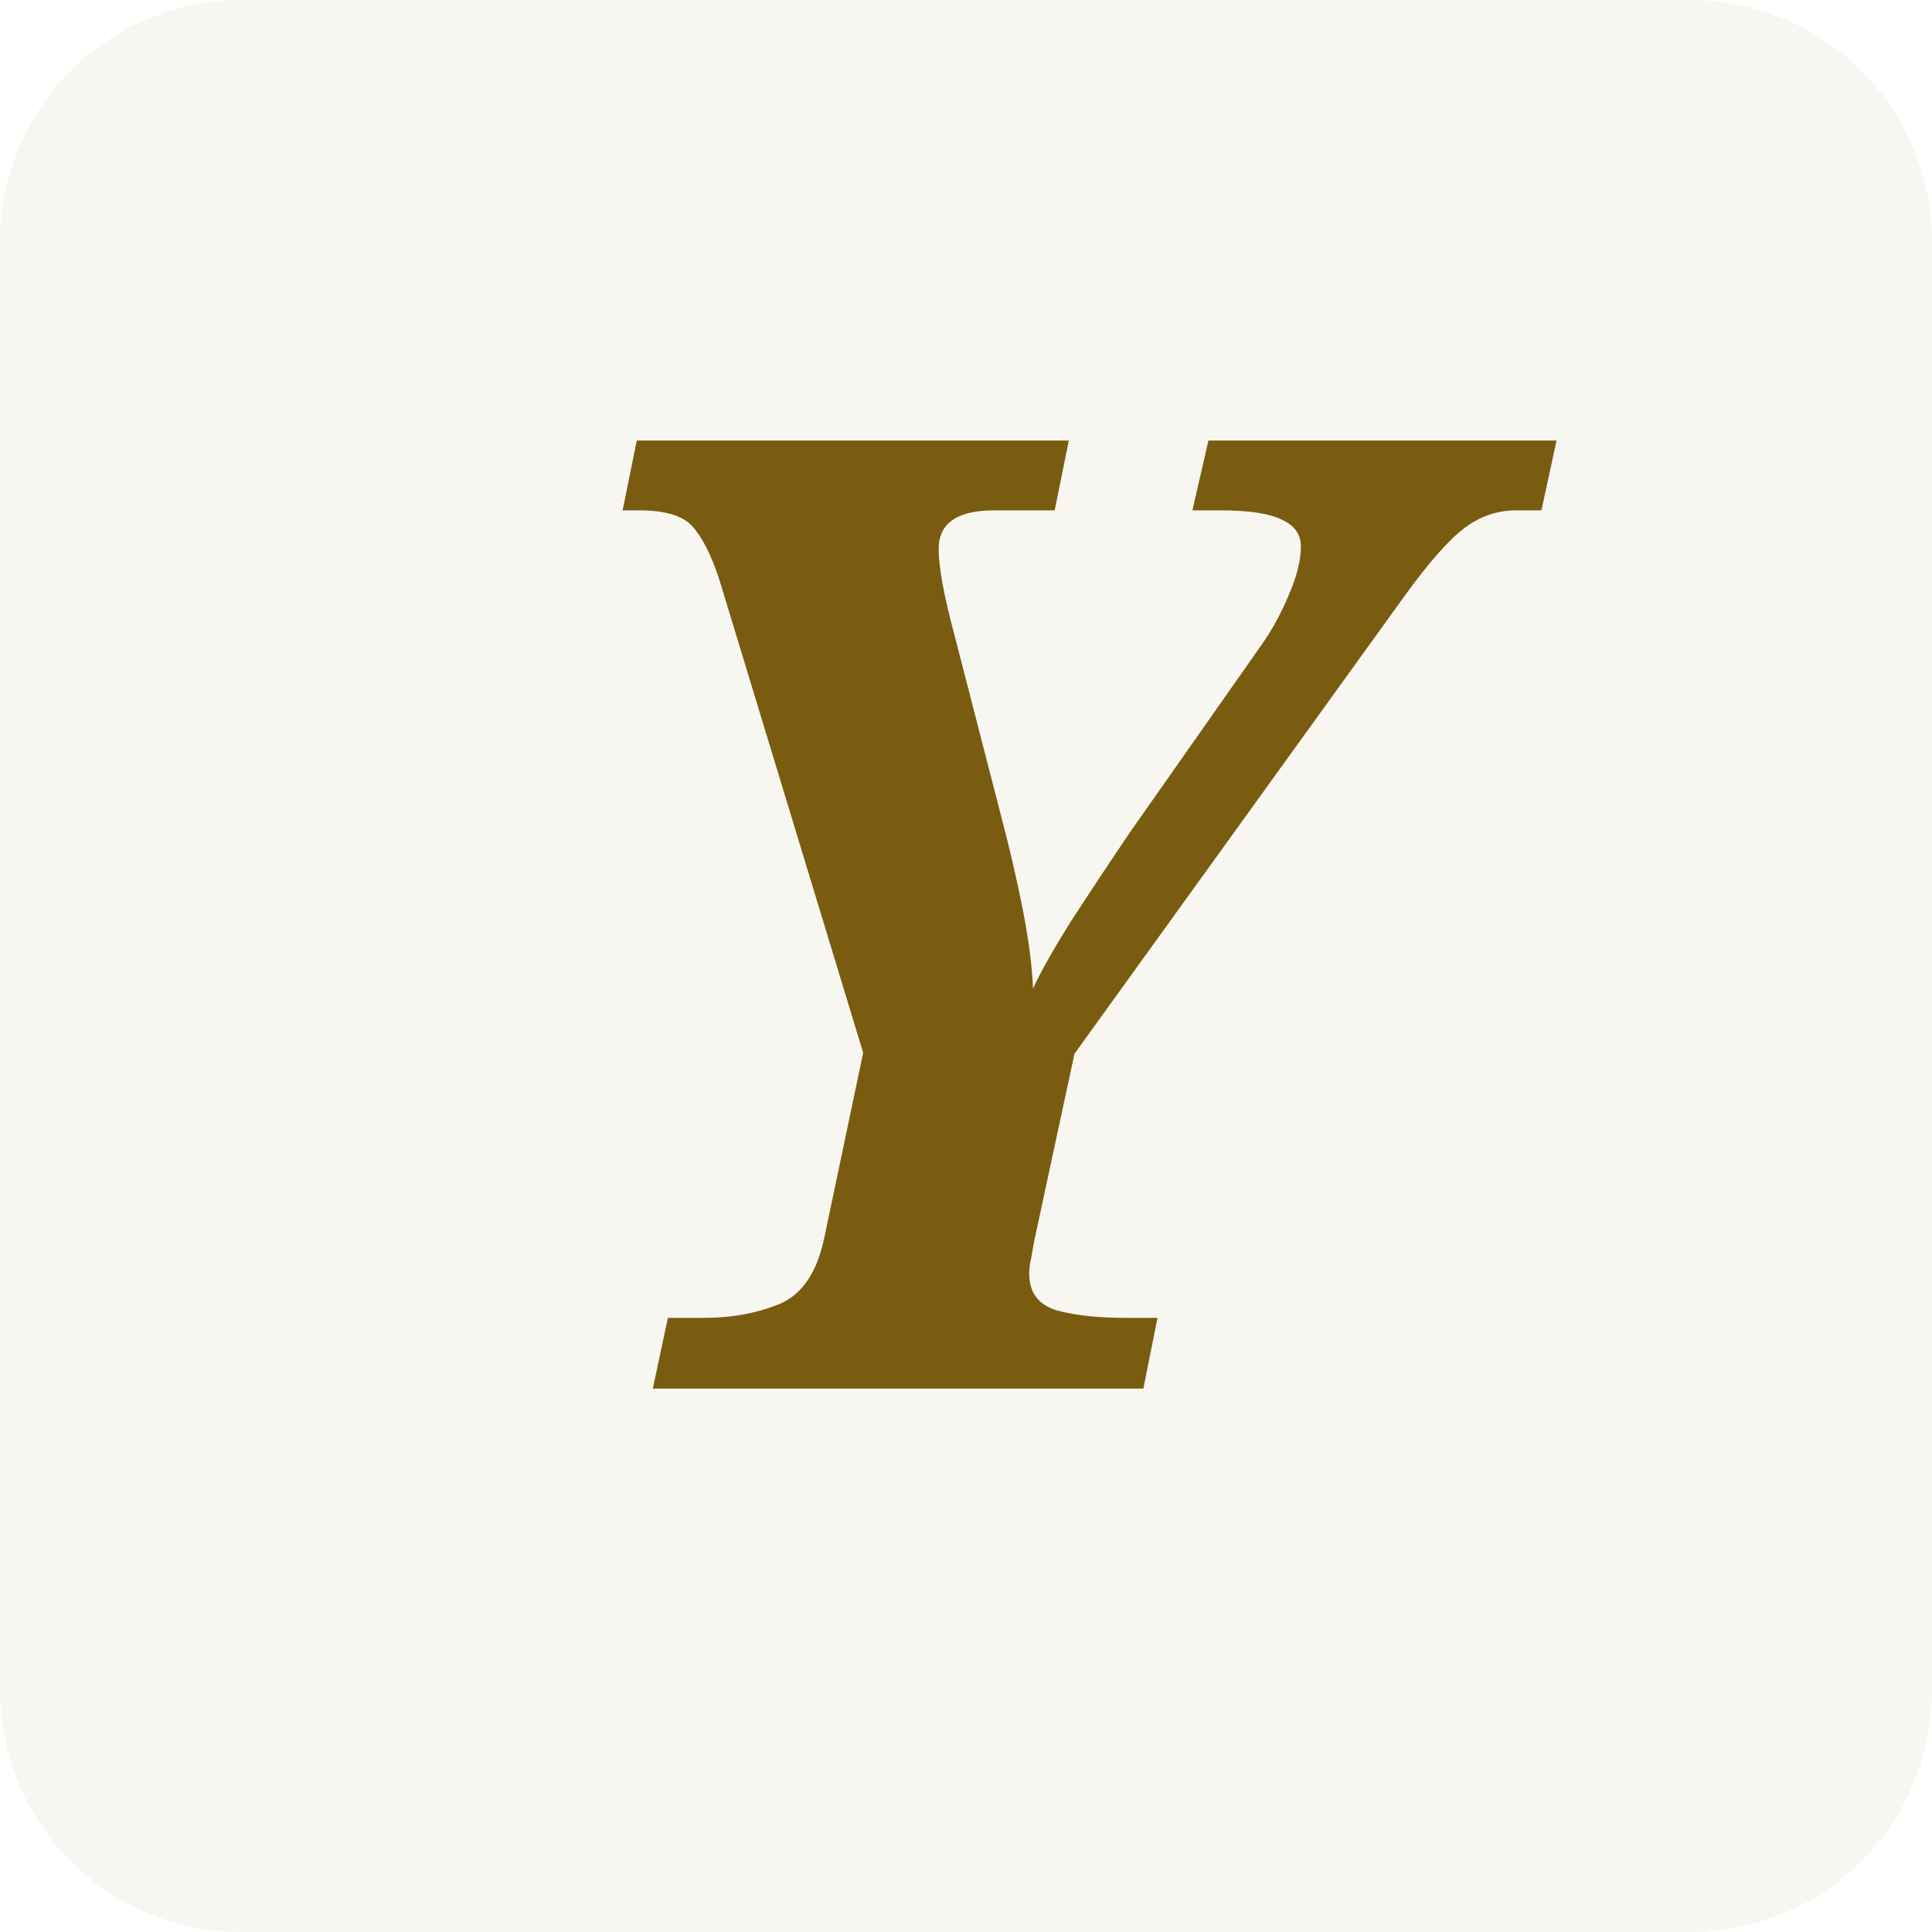
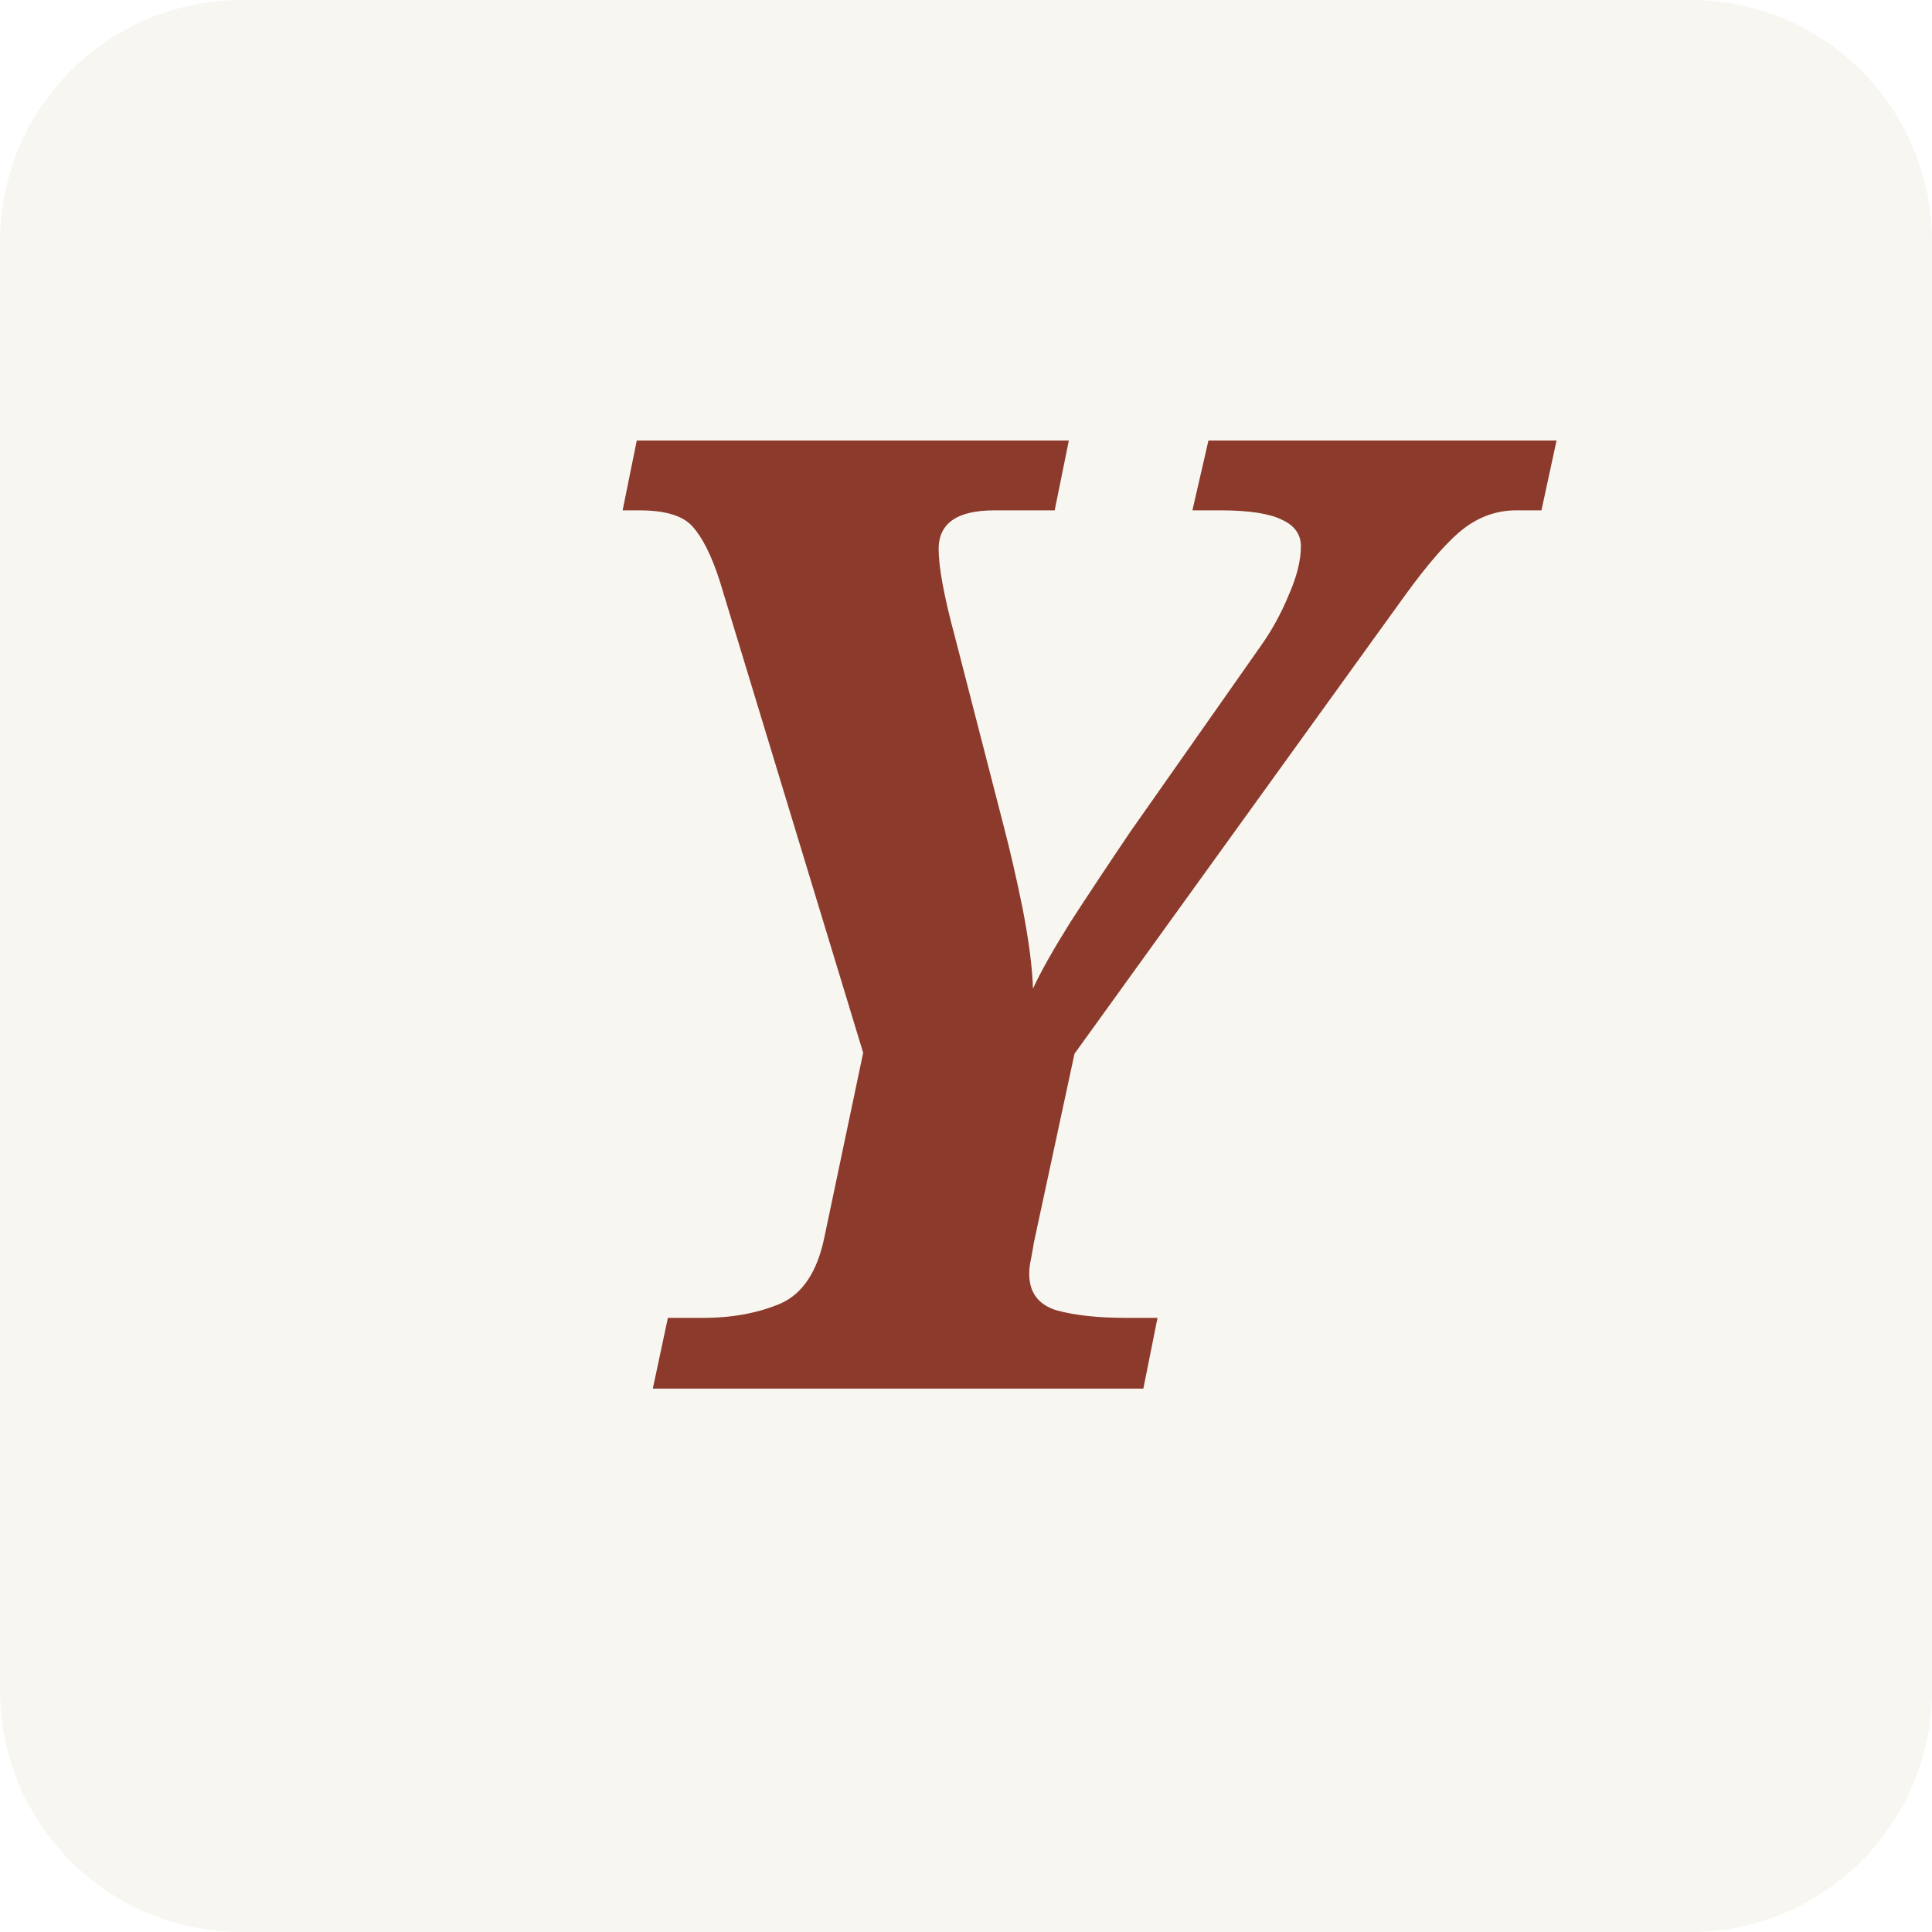
<svg xmlns="http://www.w3.org/2000/svg" viewBox="0 0 32 32">
  <rect width="32" height="32" rx="4" fill="#F8F6F1" />
-   <text x="16" y="23" text-anchor="middle" font-family="Georgia, serif" font-size="22" font-weight="600" font-style="italic" fill="#7A5C10">Y</text>
+   <text x="16" y="23" text-anchor="middle" font-family="Georgia, serif" font-size="22" font-weight="600" font-style="italic" fill="#8B3A2B">Y</text>
</svg>
